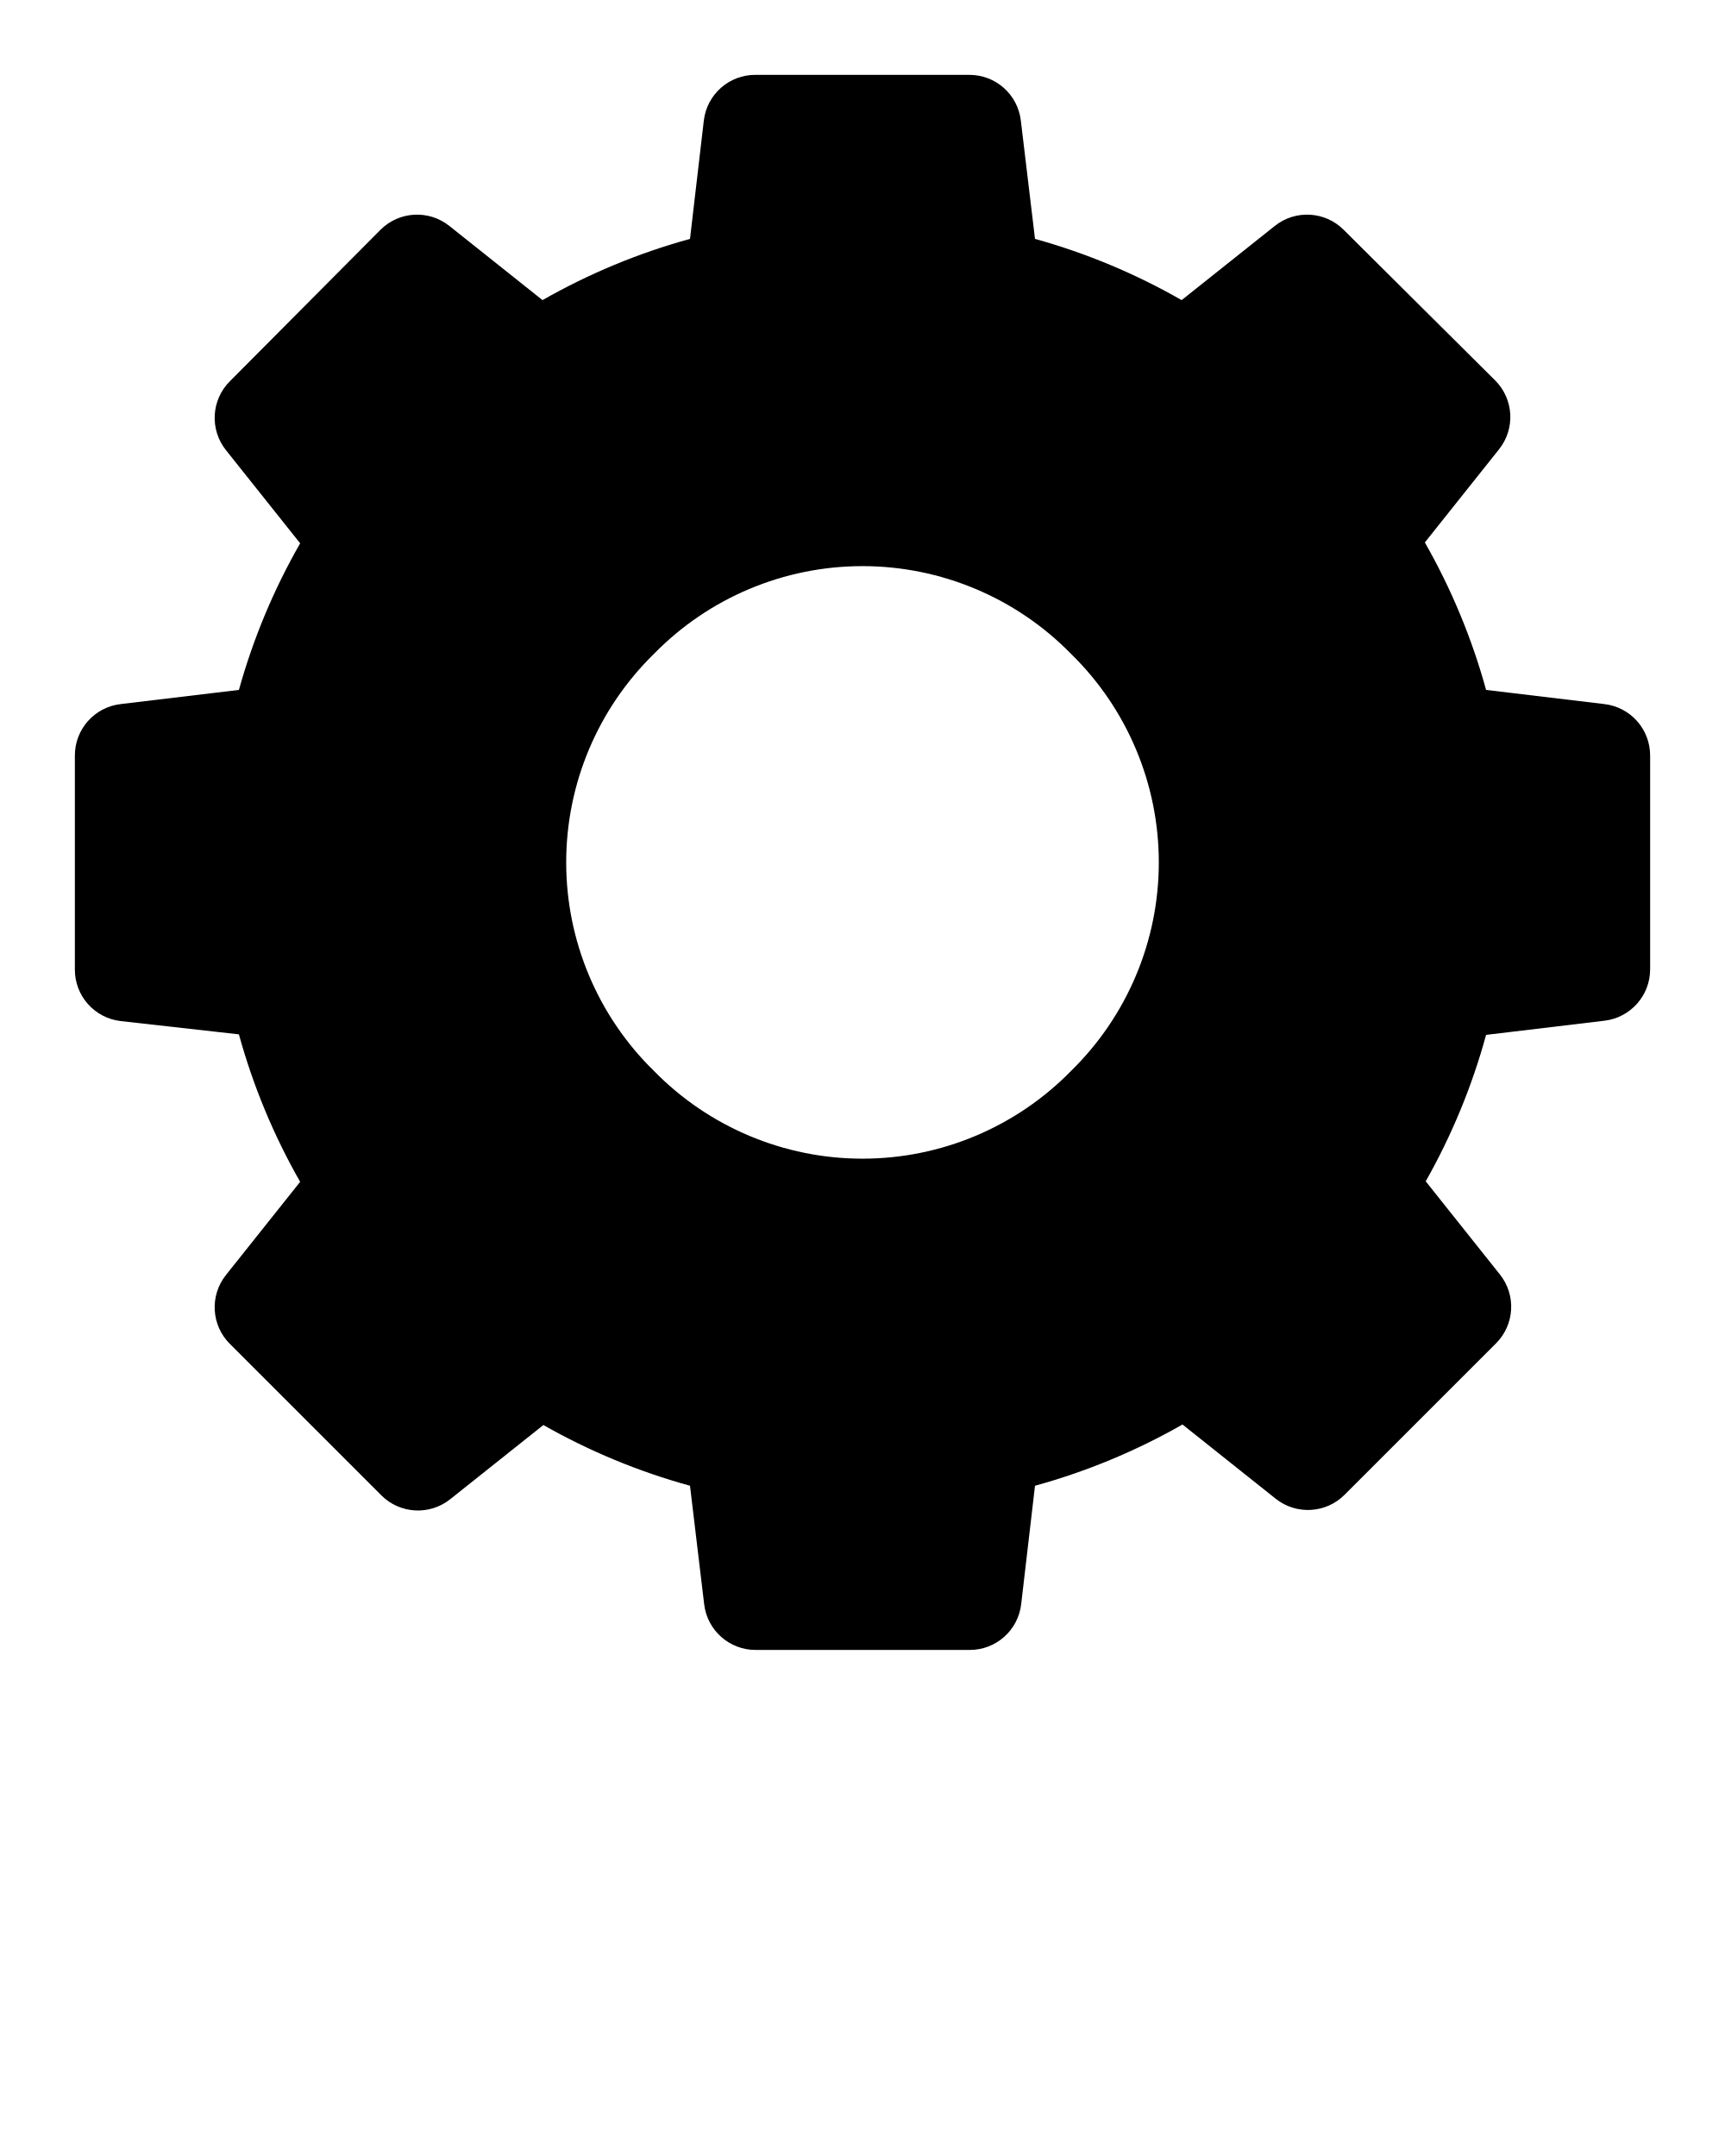
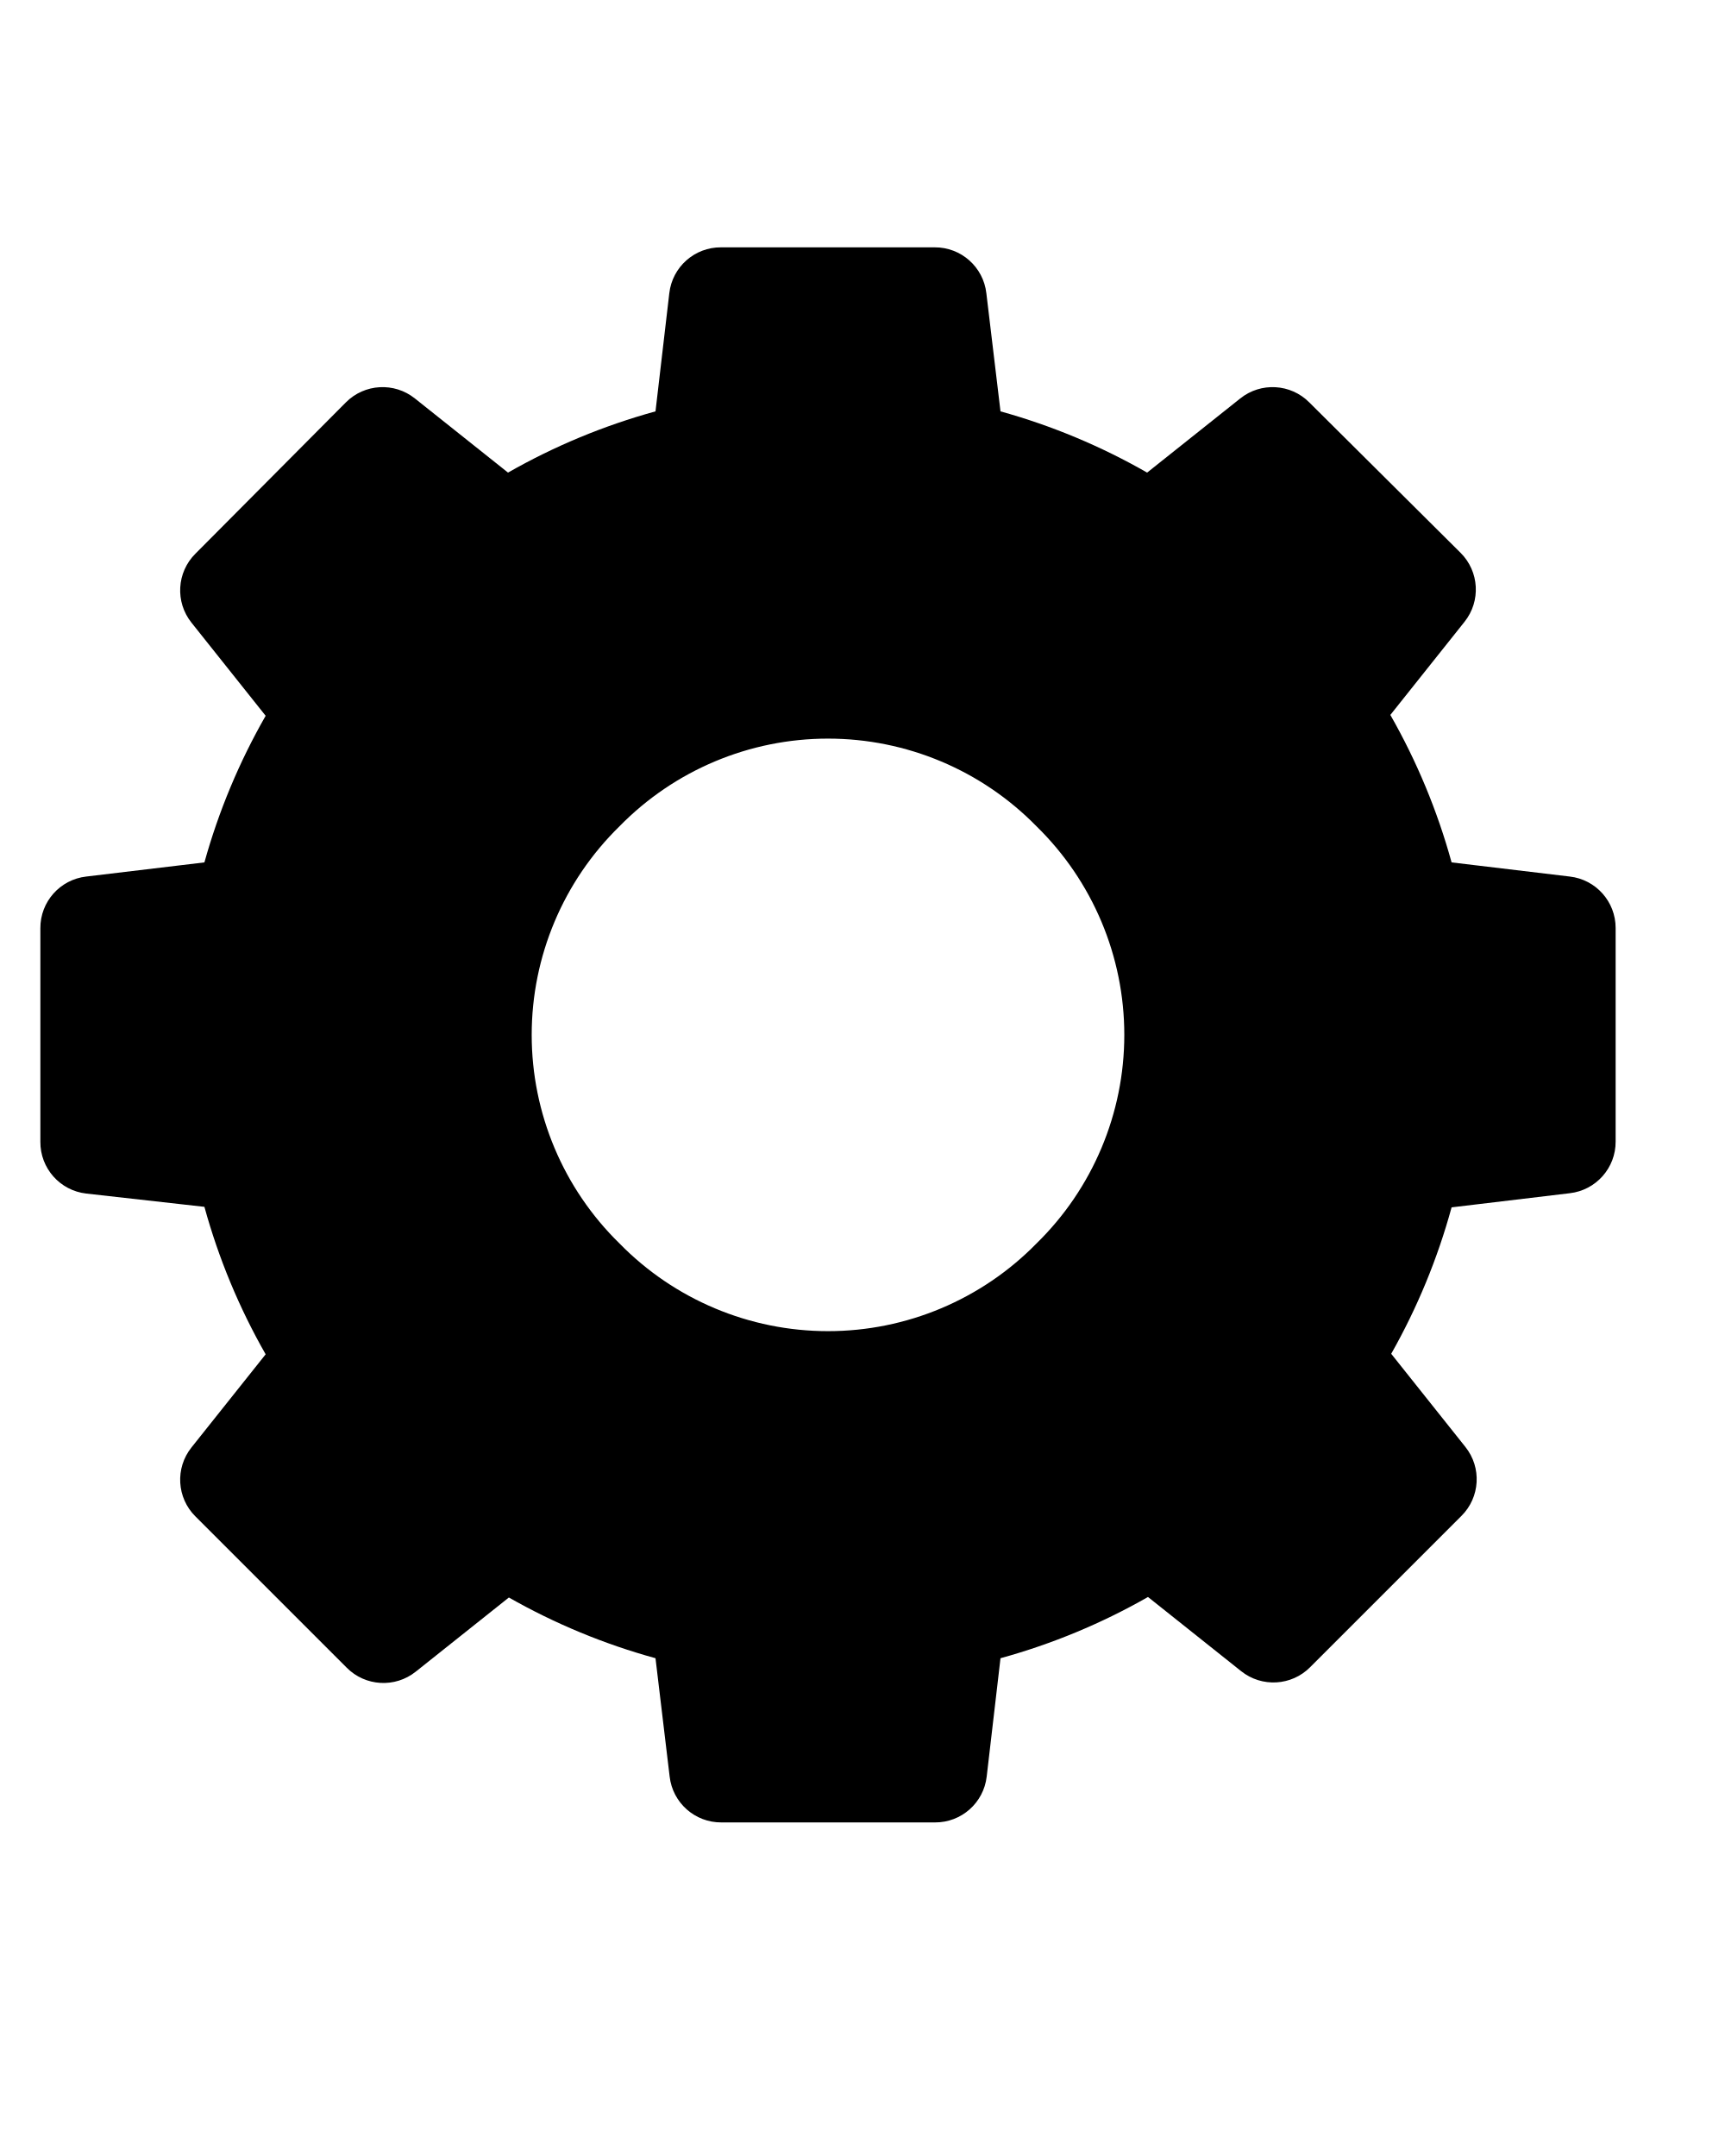
- <svg xmlns="http://www.w3.org/2000/svg" data-name="Layer 1" viewBox="0 0 100 125" x="0px" y="0px">
+ <svg xmlns="http://www.w3.org/2000/svg" data-name="Layer 1" viewBox="2 -10 100 125" x="0px" y="0px">
  <g data-name="Group">
    <path data-name="Compound Path" d="M93,40.82,86.15,40a37.12,37.12,0,0,0-3.55-8.55l4.3-5.4a3,3,0,0,0-.23-4L77.9,13.33a3,3,0,0,0-4-.23l-5.4,4.3A37.09,37.09,0,0,0,60,13.85L59.18,7a3,3,0,0,0-3-2.66H43.8a3,3,0,0,0-3,2.66L40,13.85a37.1,37.1,0,0,0-8.55,3.55l-5.4-4.3a3,3,0,0,0-4,.23L13.33,22.1a3,3,0,0,0-.23,4l4.3,5.4A37.12,37.12,0,0,0,13.85,40L7,40.82a3,3,0,0,0-2.66,3V56.2a3,3,0,0,0,2.66,3l6.85.77a37.06,37.06,0,0,0,3.55,8.55l-4.3,5.4a3,3,0,0,0,.23,4l8.77,8.77a3,3,0,0,0,4,.23l5.4-4.3A37.11,37.11,0,0,0,40,86.14L40.82,93a3,3,0,0,0,3,2.66H56.2a3,3,0,0,0,3-2.66L60,86.14a37.11,37.11,0,0,0,8.55-3.55l5.4,4.3a3,3,0,0,0,4-.23l8.77-8.77a3,3,0,0,0,.23-4l-4.3-5.4A37.06,37.06,0,0,0,86.15,60L93,59.18a3,3,0,0,0,2.66-3V43.8A3,3,0,0,0,93,40.82ZM62.09,62.09a16.91,16.91,0,0,1-24.18,0,16.91,16.91,0,0,1,0-24.18,16.91,16.91,0,0,1,24.18,0,16.91,16.91,0,0,1,0,24.18Z" />
  </g>
</svg>
